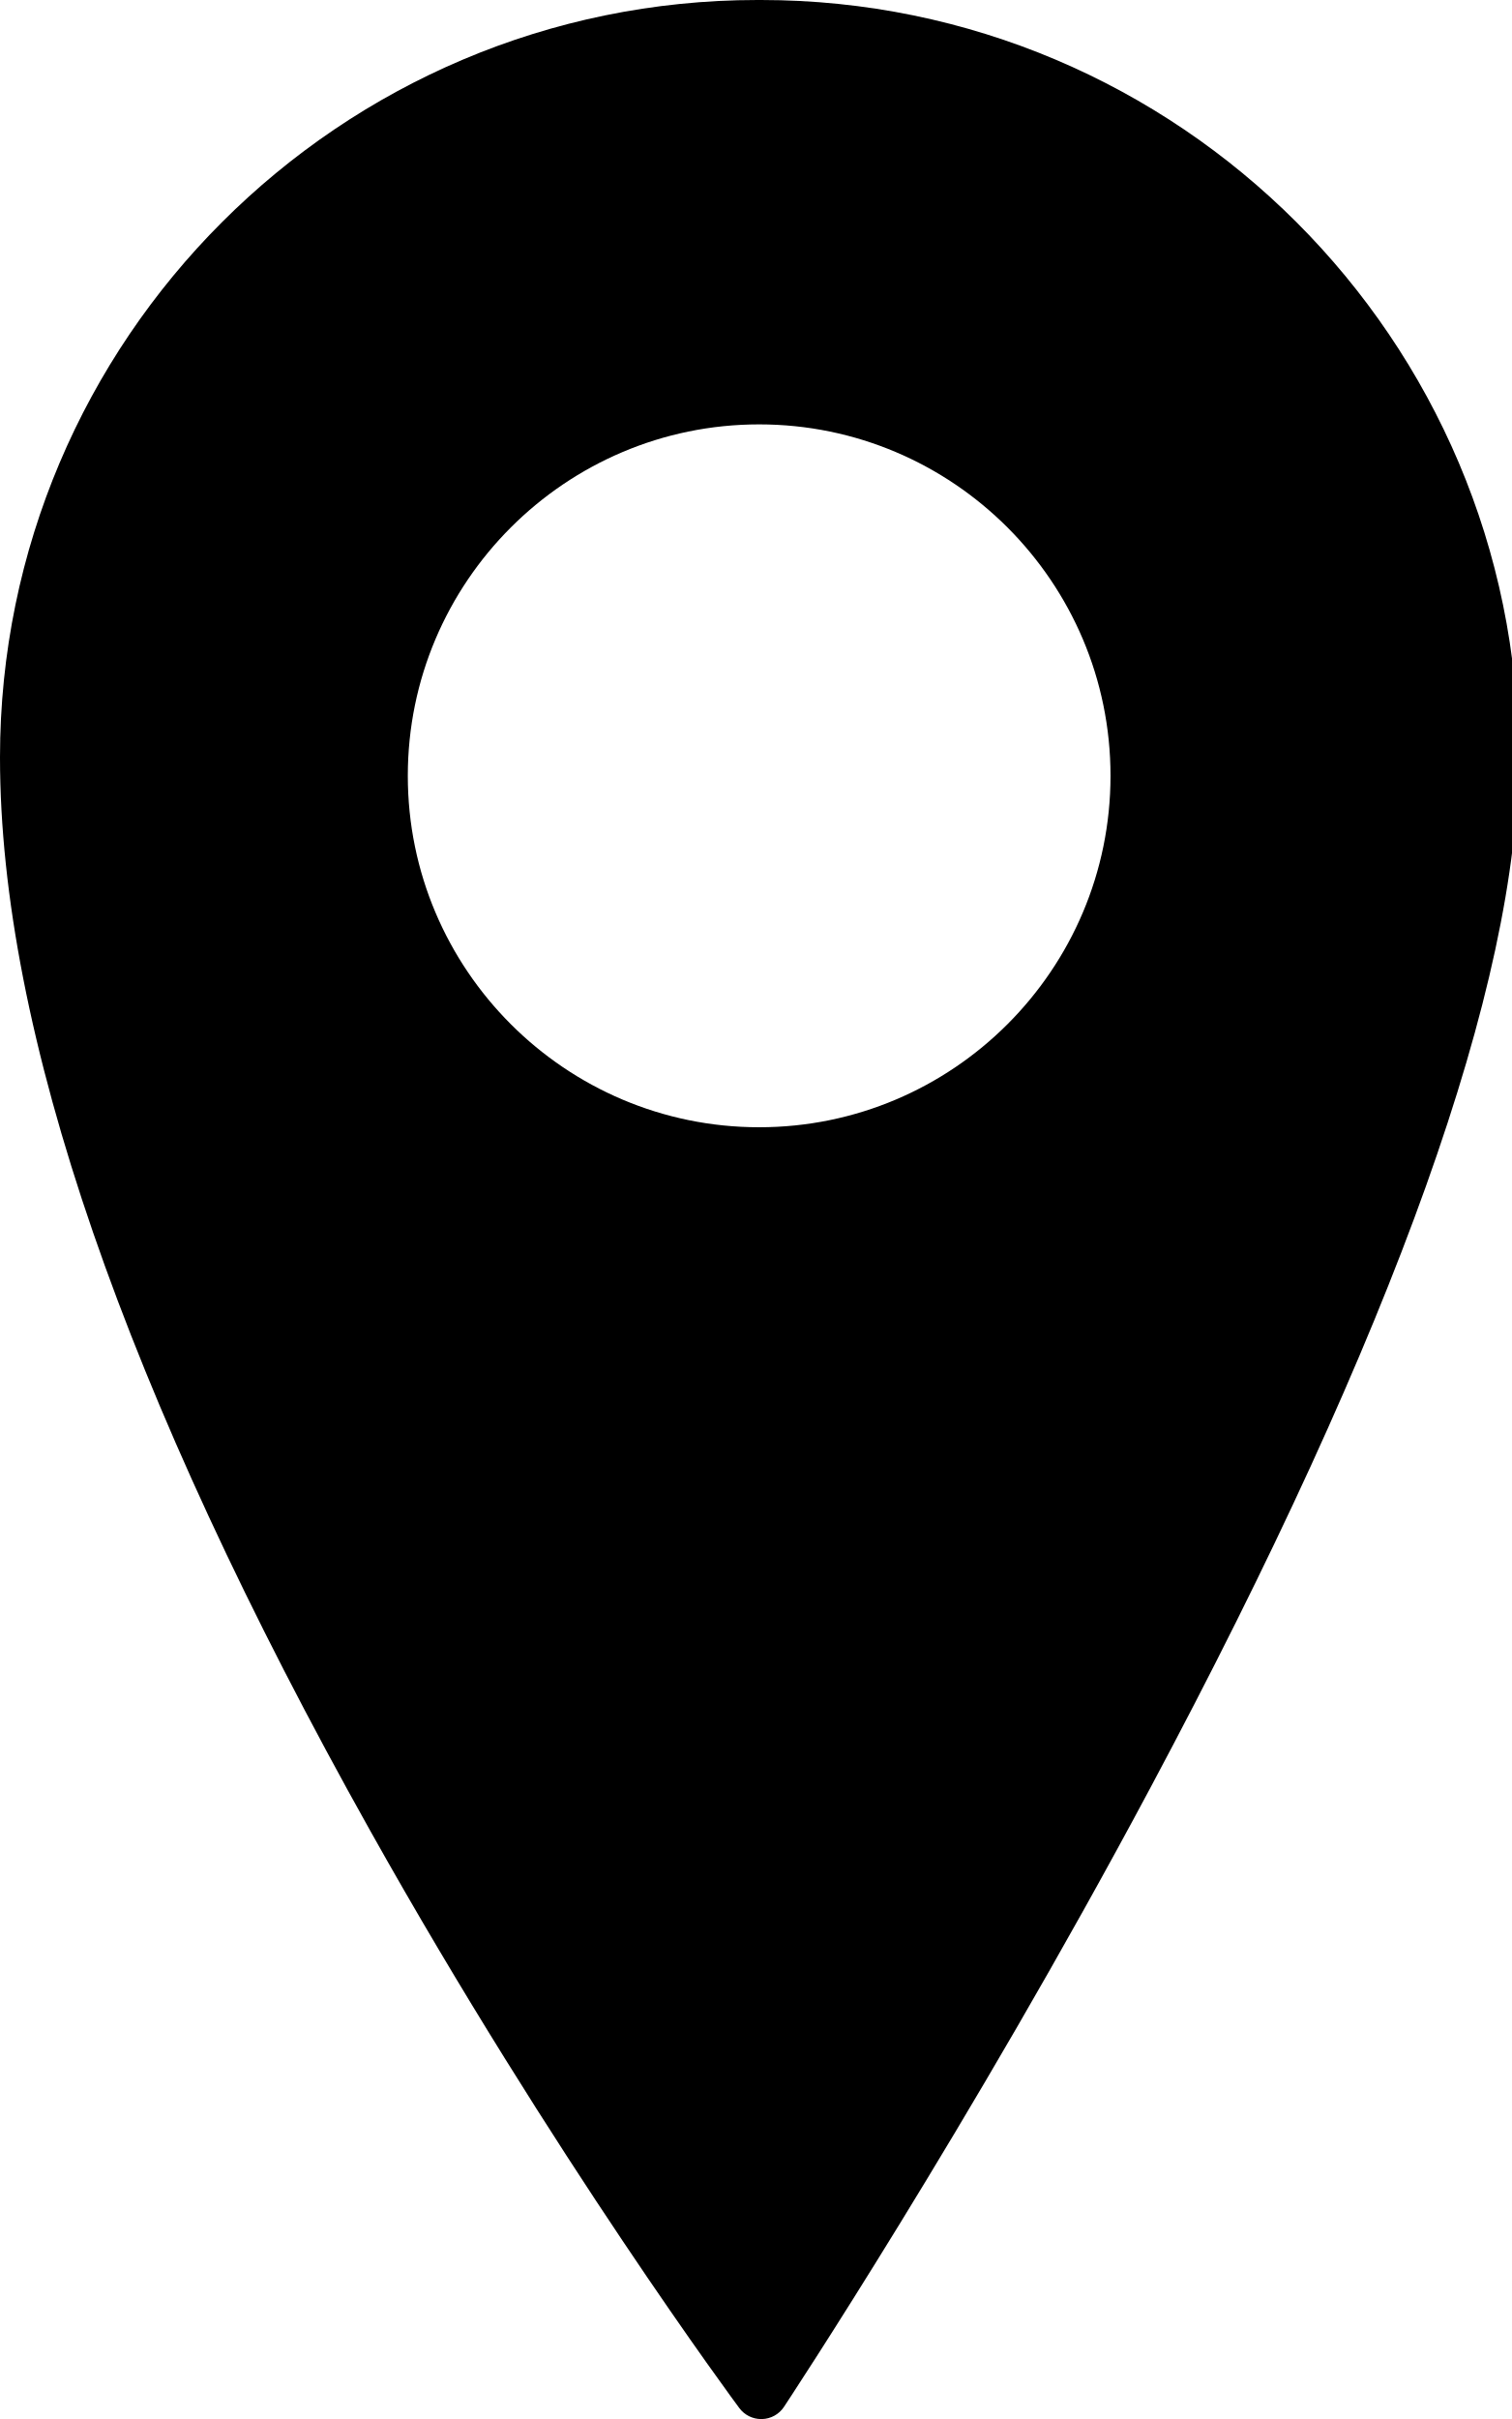
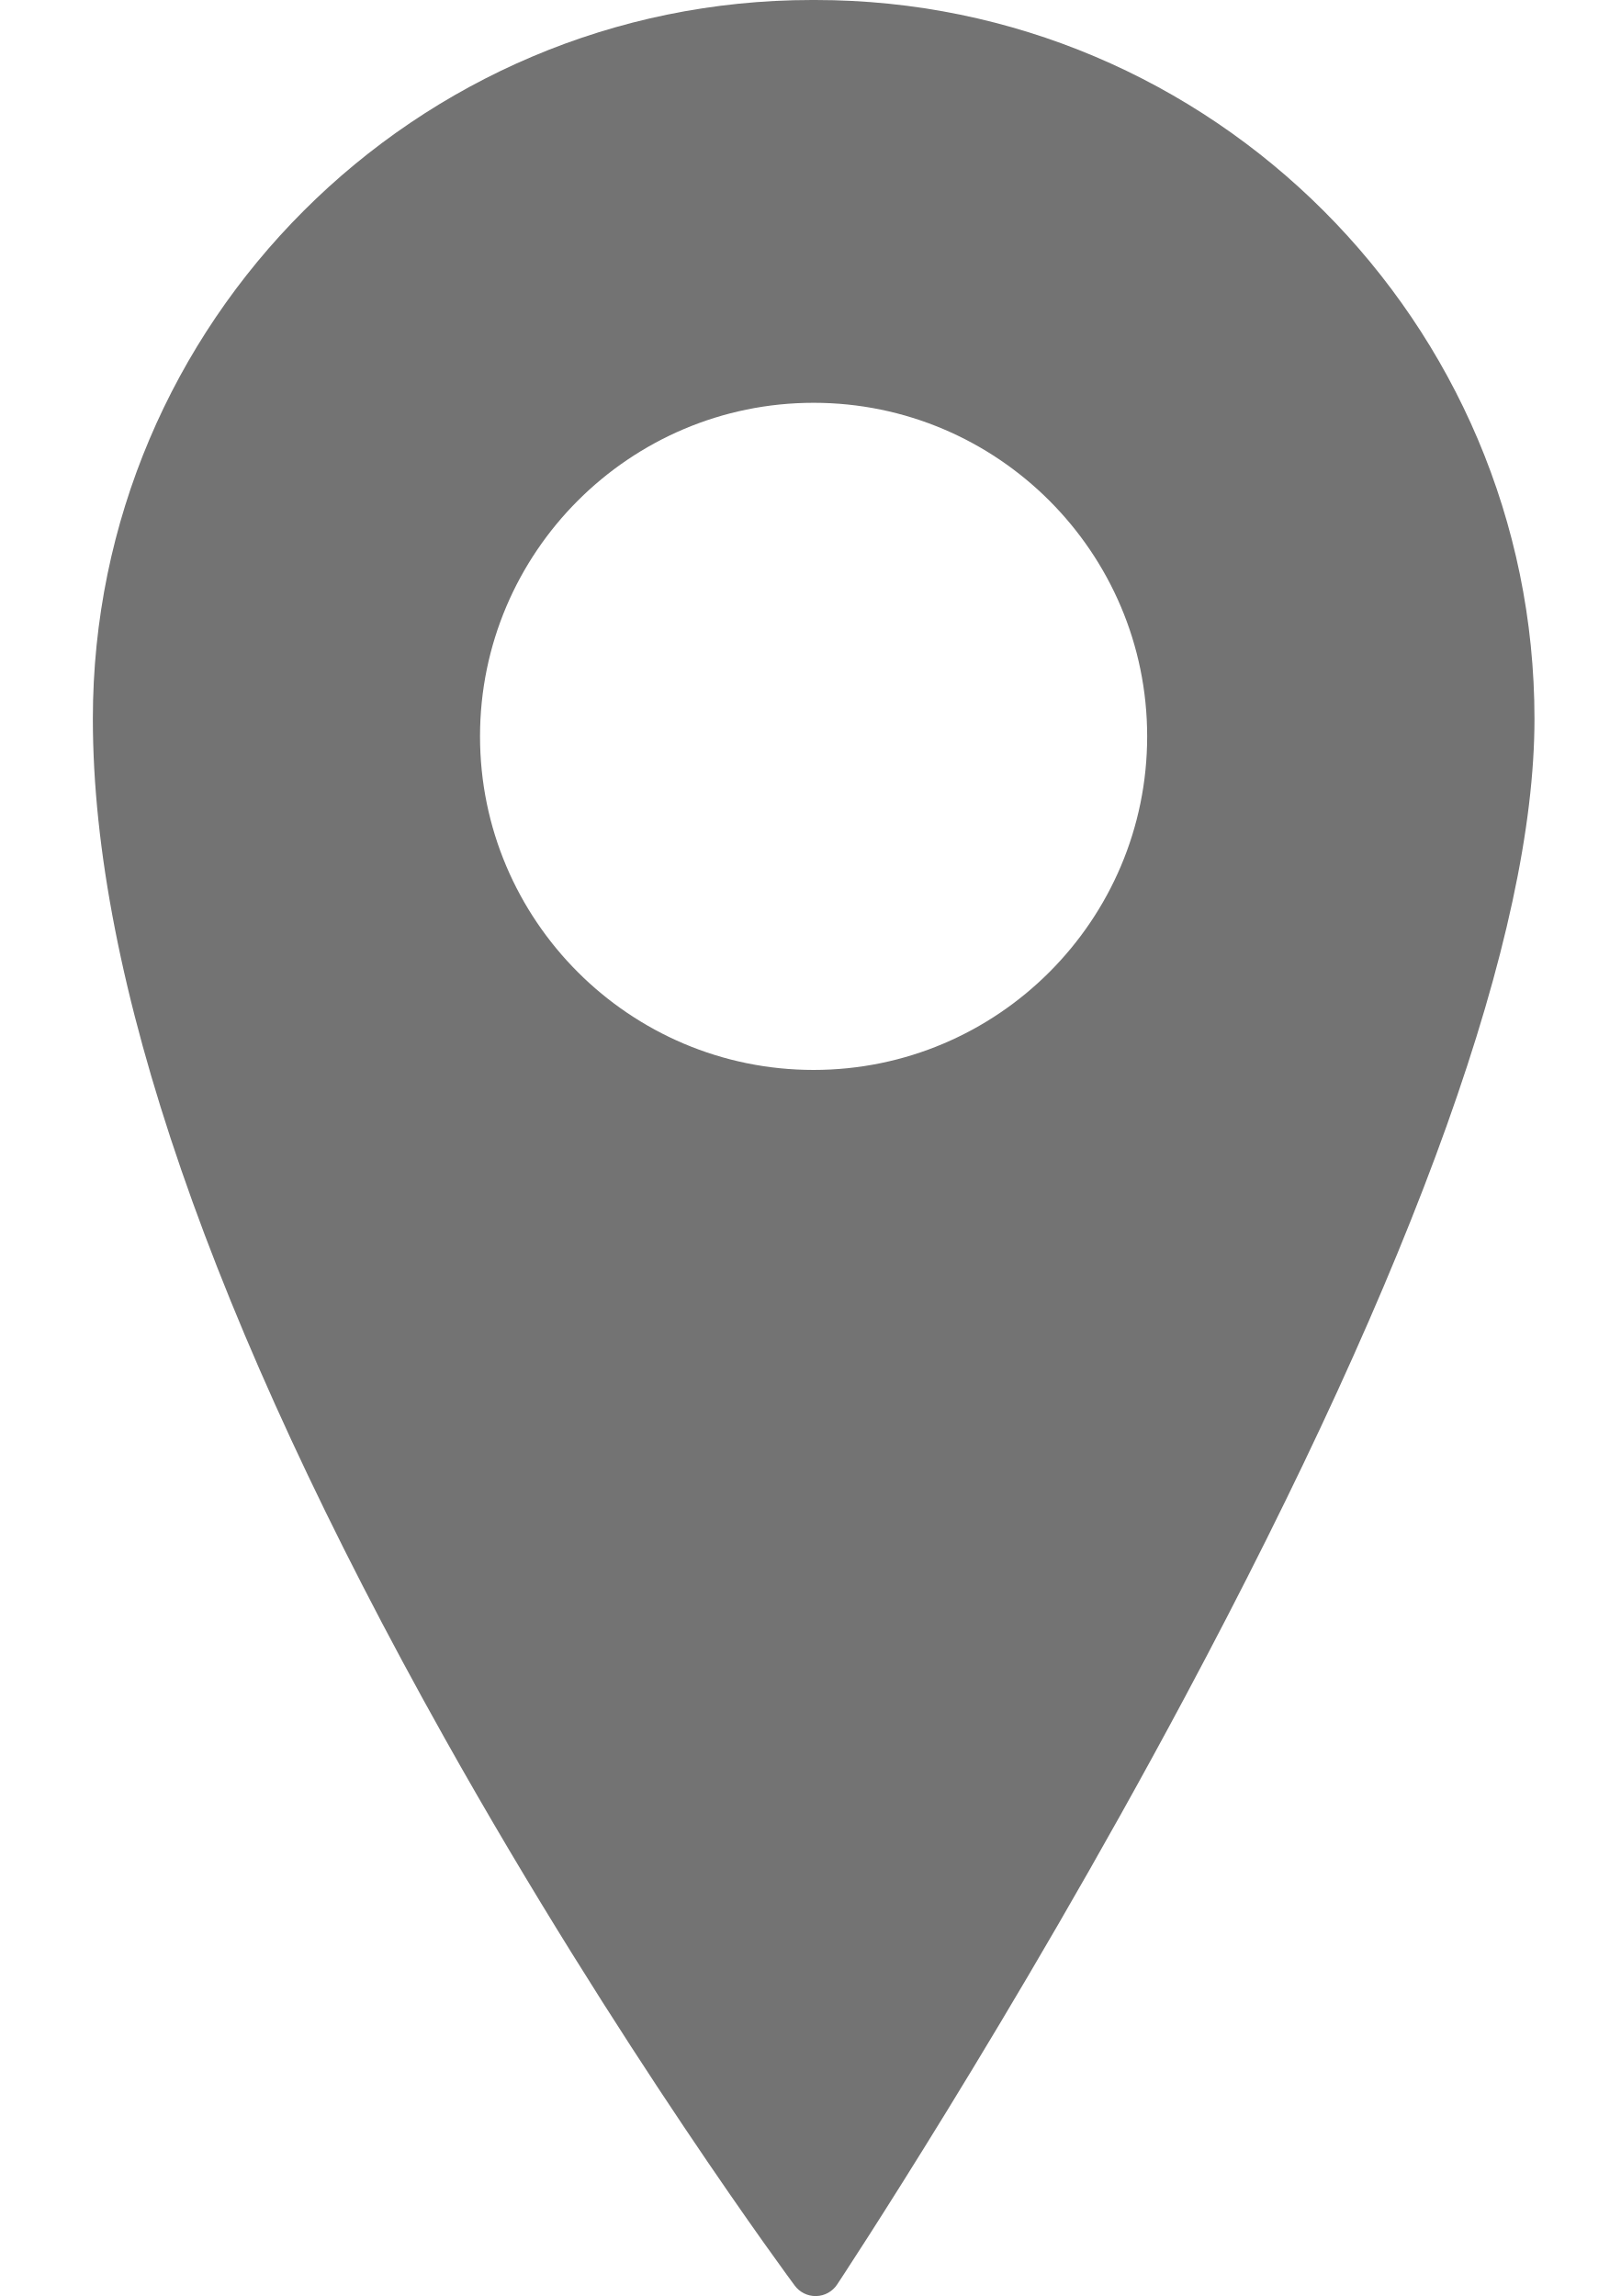
- <svg xmlns="http://www.w3.org/2000/svg" version="1.1" width="20" height="32" viewBox="0 0 20 32">
-   <path d="M10.068 0h-0.046c-5.526 0-10.022 4.494-10.022 10.019 0 3.621 1.649 8.4 4.902 14.205 2.411 4.303 4.856 7.599 4.881 7.632 0.068 0.091 0.175 0.145 0.289 0.145 0.003 0 0.007 0 0.010-0 0.117-0.003 0.226-0.063 0.291-0.161 0.024-0.037 2.452-3.703 4.847-8.187 3.233-6.052 4.872-10.639 4.872-13.634-0-5.524-4.496-10.019-10.022-10.019zM14.694 10.263c0 2.564-2.086 4.649-4.649 4.649s-4.649-2.085-4.649-4.649c0-2.563 2.086-4.649 4.649-4.649s4.649 2.086 4.649 4.649z" />
+ <svg xmlns="http://www.w3.org/2000/svg" version="1.1" width="12" height="17" viewBox="0 0 20 32">
+   <path fill="#737373" d="M10.068 0h-0.046c-5.526 0-10.022 4.494-10.022 10.019 0 3.621 1.649 8.4 4.902 14.205 2.411 4.303 4.856 7.599 4.881 7.632 0.068 0.091 0.175 0.145 0.289 0.145 0.003 0 0.007 0 0.010-0 0.117-0.003 0.226-0.063 0.291-0.161 0.024-0.037 2.452-3.703 4.847-8.187 3.233-6.052 4.872-10.639 4.872-13.634-0-5.524-4.496-10.019-10.022-10.019zM14.694 10.263c0 2.564-2.086 4.649-4.649 4.649s-4.649-2.085-4.649-4.649c0-2.563 2.086-4.649 4.649-4.649s4.649 2.086 4.649 4.649z" />
</svg>
